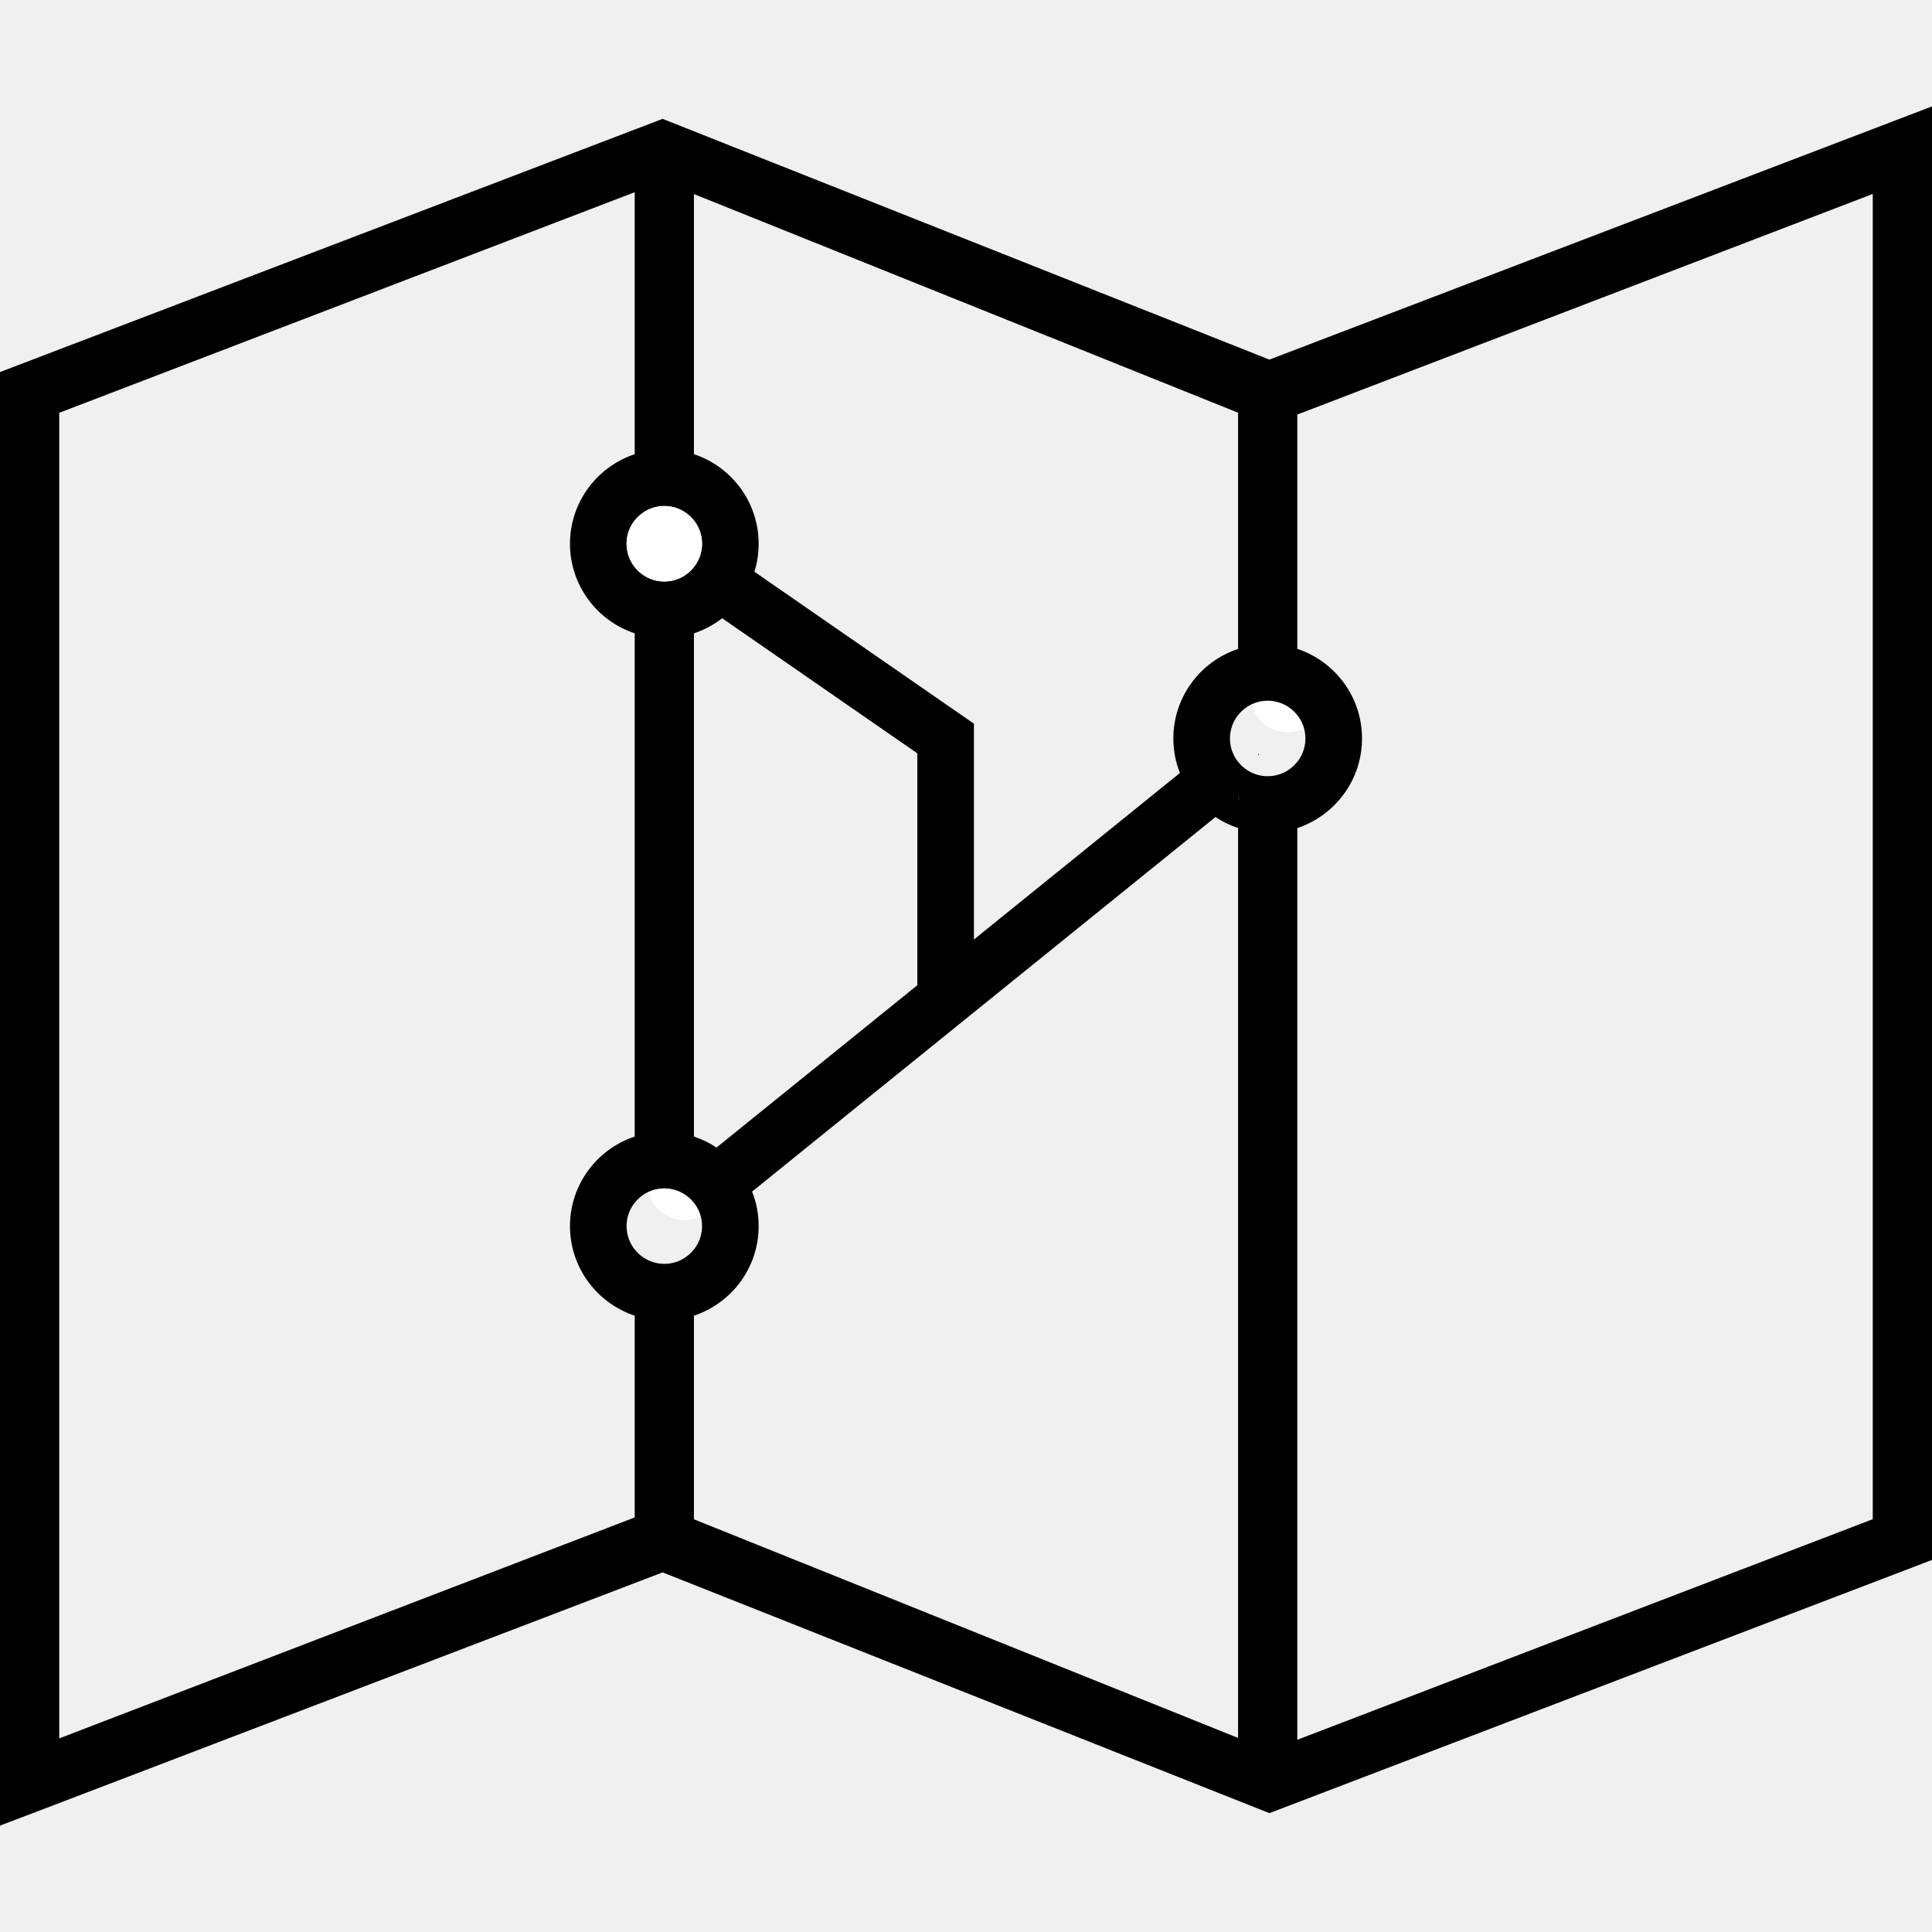
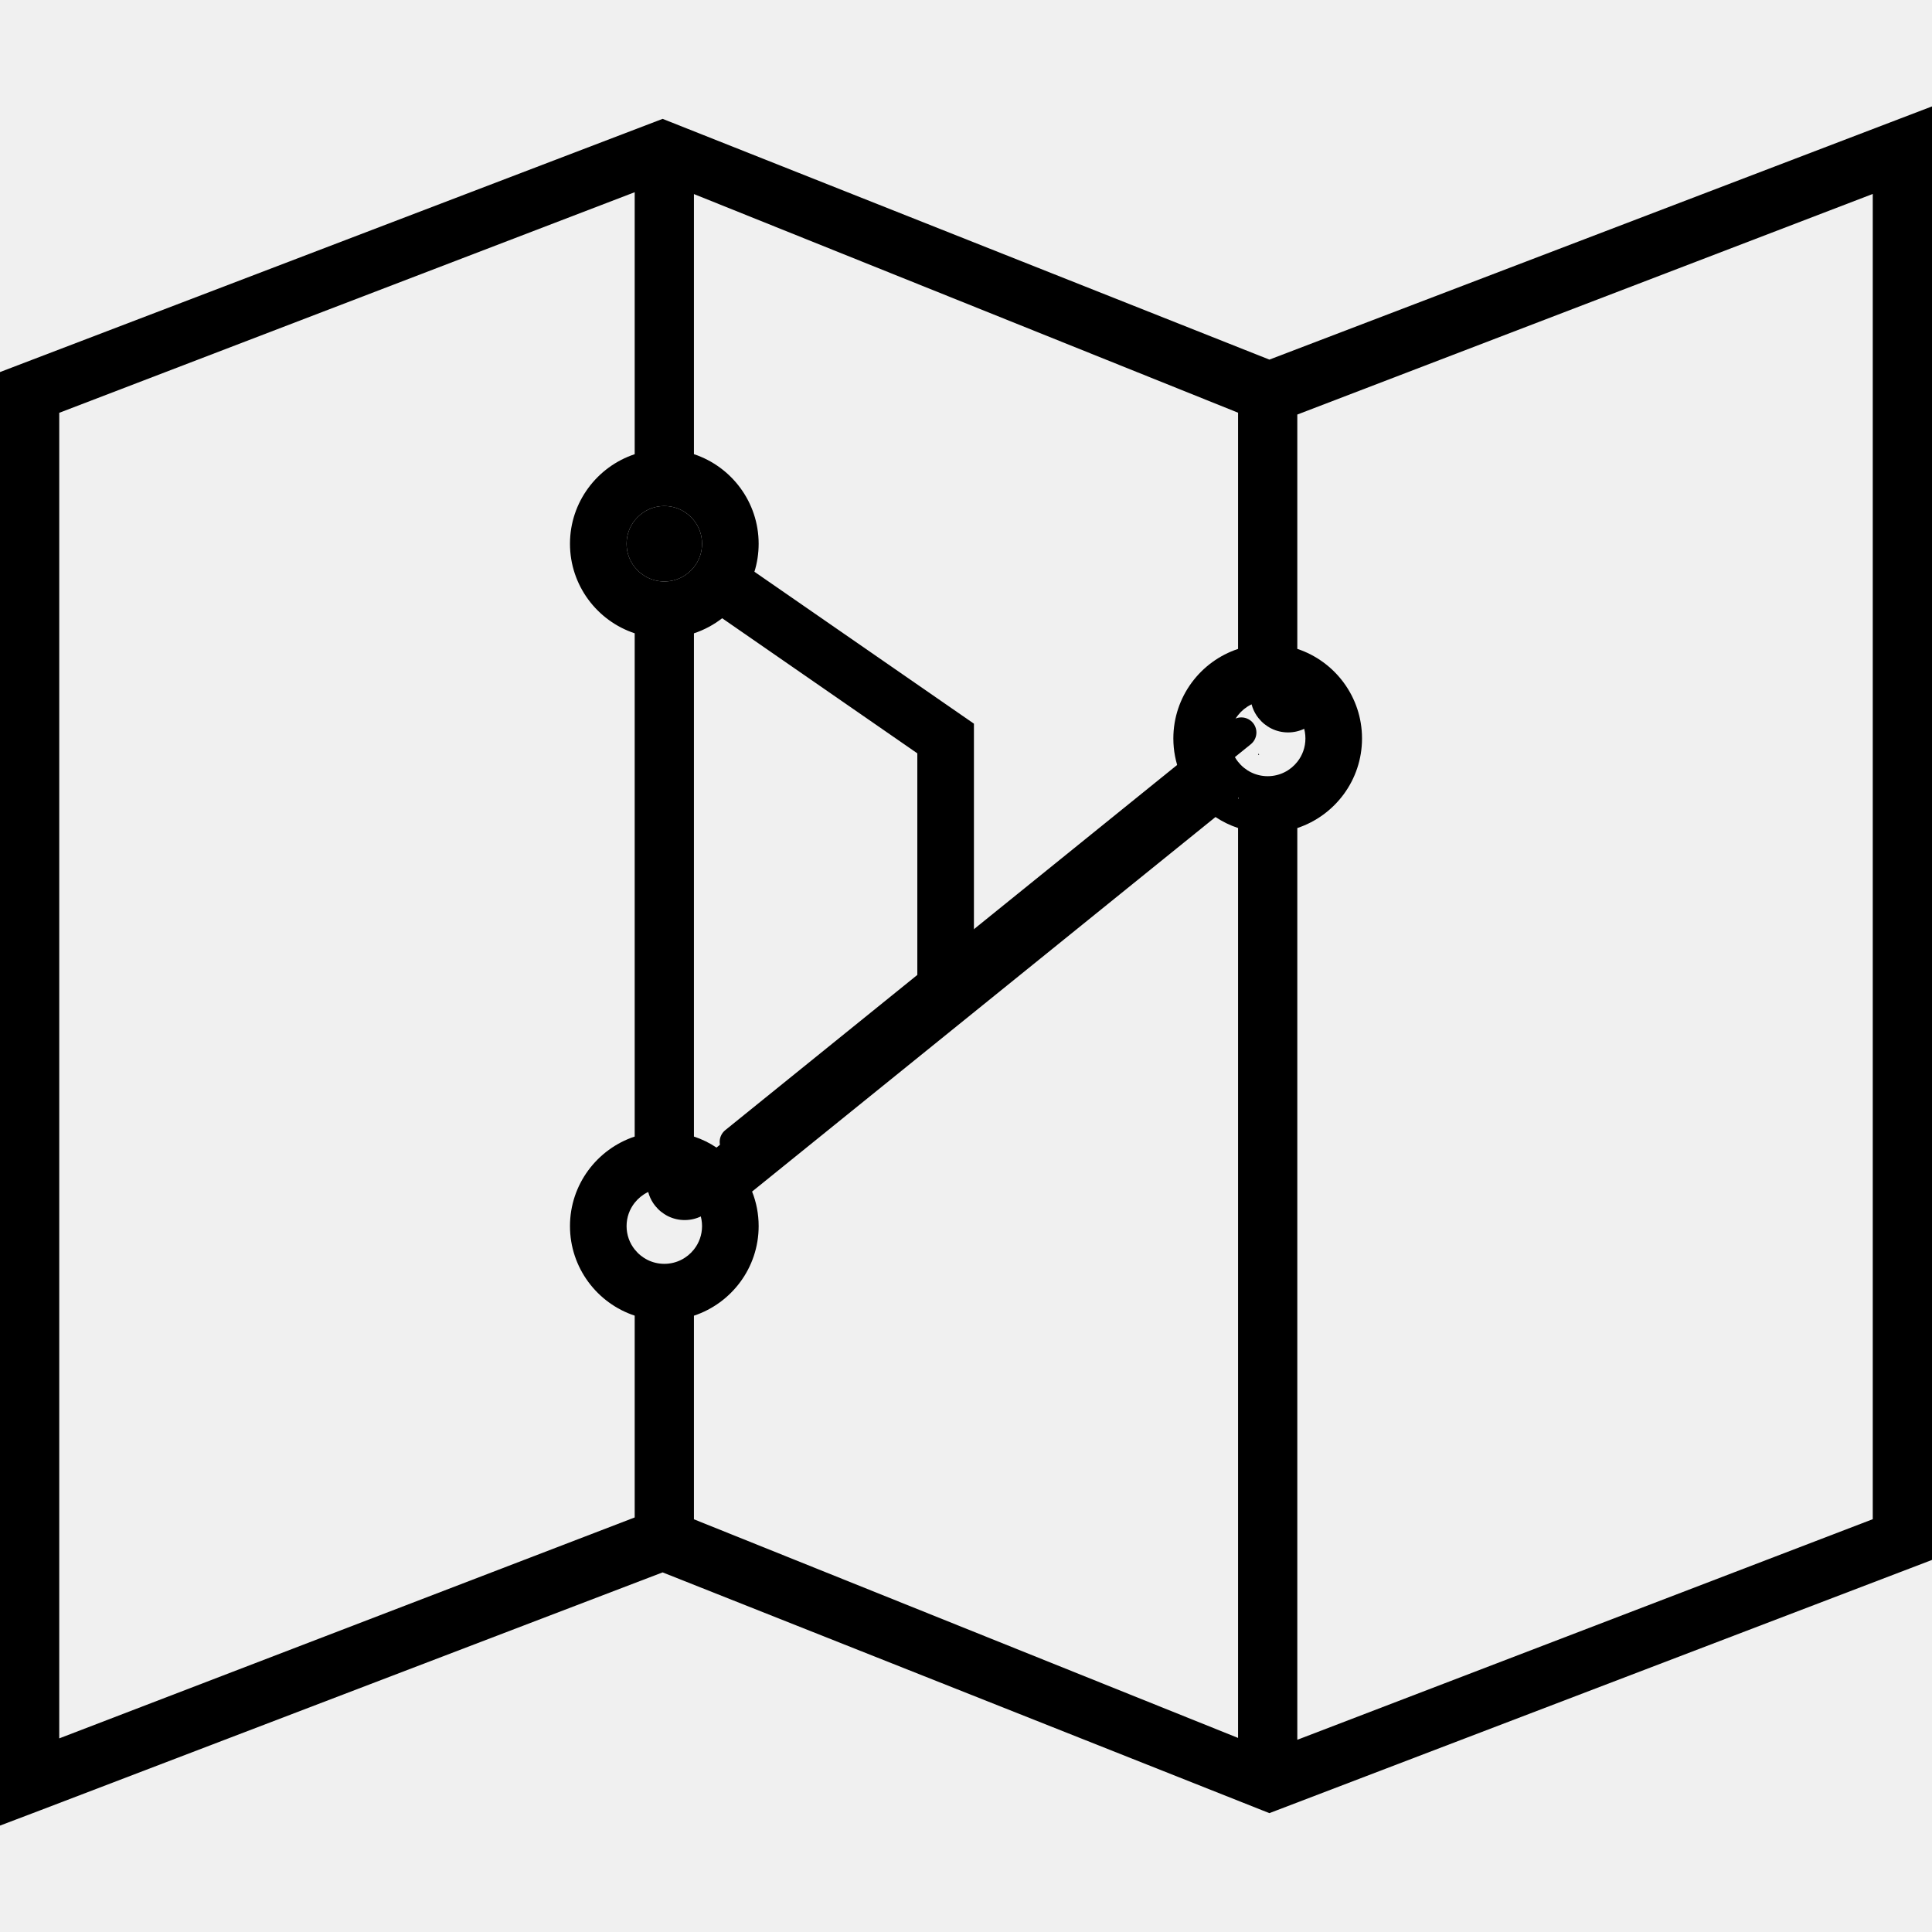
<svg xmlns="http://www.w3.org/2000/svg" version="1.1" width="512" height="512">
  <svg id="SvgjsSvg1032" data-name="Layer 1" viewBox="0 0 512 512">
    <defs>
      <style>
      .cls-1 {
-         fill: #fff;
+         fill: #000;
      }
    </style>
    </defs>
    <path class="cls-1" d="M191.45,313.33c0,2.34-.8,4.49-2.15,6.19-1.83,2.32-4.67,3.81-7.85,3.81s-6.01-1.49-7.85-3.81c-1.35-1.7-2.15-3.85-2.15-6.19s.8-4.48,2.15-6.19c1.84-2.32,4.67-3.81,7.85-3.81s6.02,1.49,7.85,3.81c1.35,1.71,2.15,3.86,2.15,6.19Z" />
    <g>
      <path class="cls-1" d="M351.35,184.1c0,2.34-.8,4.49-2.15,6.19-1.83,2.32-4.67,3.81-7.85,3.81s-6.01-1.49-7.85-3.81c-1.35-1.7-2.15-3.85-2.15-6.19s.8-4.49,2.15-6.19c1.84-2.32,4.67-3.81,7.85-3.81s6.02,1.49,7.85,3.81c1.35,1.7,2.15,3.85,2.15,6.19Z" />
-       <path d="M333.5,199.74v.35l.17-.14-.17-.21Z" />
+       <path fill="#000" d="M333.5,199.74v.35l.17-.14-.17-.21Z" />
    </g>
-     <line class="cls-1" x1="194.72" y1="302.61" x2="328.96" y2="194.12" />
-     <polygon points="333.67 199.95 333.5 200.09 333.5 199.74 333.67 199.95" />
+     <line class="cls-1" x1="194.72" y1="302.61" x2="328.96" y2="194.12" fill="none" stroke="#000" stroke-linecap="round" stroke-width="8" />
+     <polygon fill="#000" points="333.67 199.95 333.5 200.09 333.5 199.74 333.67 199.95" />
    <g>
-       <path d="M336.4,95.3L175.6,31.5,0,98.6v385.2l10.8-4.1,164.8-63,160.8,63.8,175.6-67.1V28.2l-175.6,67.1ZM312.69,204.85l-54.59,44.13v-57.2l-58.17-40.26c.73-2.34,1.12-4.84,1.12-7.42,0-11.04-7.2-20.44-17.15-23.74V51.43l144.2,57.94v62.6c-9.95,3.29-17.15,12.68-17.15,23.73,0,3.23.62,6.32,1.74,9.15ZM176.05,134.1c3.18,0,6.02,1.49,7.85,3.81,1.35,1.7,2.15,3.85,2.15,6.19s-.8,4.49-2.15,6.19c-1.83,2.32-4.67,3.81-7.85,3.81s-6.01-1.49-7.85-3.81c-1.35-1.7-2.15-3.85-2.15-6.19s.8-4.49,2.15-6.19c1.84-2.32,4.67-3.81,7.85-3.81ZM183.9,167.84c2.73-.91,5.26-2.27,7.48-4l51.72,35.8v61.46l-53.22,43.02c-1.83-1.23-3.84-2.22-5.98-2.92v-133.36ZM168.2,402.14L15.7,460.69V109.4l152.5-58.46v69.43c-9.95,3.3-17.15,12.69-17.15,23.73s7.2,20.44,17.15,23.73v133.37c-9.95,3.3-17.15,12.69-17.15,23.73s7.2,20.44,17.15,23.73v53.48ZM176.05,334.93c-3.18,0-6.01-1.49-7.85-3.81-1.35-1.7-2.15-3.85-2.15-6.19s.8-4.48,2.15-6.19c1.84-2.32,4.67-3.81,7.85-3.81s6.02,1.49,7.85,3.81c1.35,1.71,2.15,3.86,2.15,6.19s-.8,4.49-2.15,6.19c-1.83,2.32-4.67,3.81-7.85,3.81ZM328.1,460.57l-144.2-57.94v-53.96c9.95-3.3,17.15-12.69,17.15-23.74,0-3.23-.61-6.32-1.74-9.15l122.81-99.26c1.84,1.22,3.84,2.21,5.98,2.91v241.14ZM328.1,211.69v-.35l.17.21-.17.14ZM335.95,205.7c-3.18,0-6.01-1.49-7.85-3.81-1.35-1.7-2.15-3.85-2.15-6.19s.8-4.49,2.15-6.19c1.84-2.32,4.67-3.81,7.85-3.81s6.02,1.49,7.85,3.81c1.35,1.7,2.15,3.85,2.15,6.19s-.8,4.49-2.15,6.19c-1.83,2.32-4.67,3.81-7.85,3.81ZM496.3,402.6l-152.5,58.46v-241.62c9.95-3.3,17.15-12.69,17.15-23.74s-7.2-20.44-17.15-23.74v-62.1l152.5-58.46v351.2Z" />
+       <path fill="#000" d="M336.4,95.3L175.6,31.5,0,98.6v385.2l10.8-4.1,164.8-63,160.8,63.8,175.6-67.1V28.2l-175.6,67.1ZM312.69,204.85l-54.59,44.13v-57.2l-58.17-40.26c.73-2.34,1.12-4.84,1.12-7.42,0-11.04-7.2-20.44-17.15-23.74V51.43l144.2,57.94v62.6c-9.95,3.29-17.15,12.68-17.15,23.73,0,3.23.62,6.32,1.74,9.15ZM176.05,134.1c3.18,0,6.02,1.49,7.85,3.81,1.35,1.7,2.15,3.85,2.15,6.19s-.8,4.49-2.15,6.19c-1.83,2.32-4.67,3.81-7.85,3.81s-6.01-1.49-7.85-3.81c-1.35-1.7-2.15-3.85-2.15-6.19s.8-4.49,2.15-6.19c1.84-2.32,4.67-3.81,7.85-3.81ZM183.9,167.84c2.73-.91,5.26-2.27,7.48-4l51.72,35.8v61.46l-53.22,43.02c-1.83-1.23-3.84-2.22-5.98-2.92v-133.36ZM168.2,402.14L15.7,460.69V109.4l152.5-58.46v69.43c-9.95,3.3-17.15,12.69-17.15,23.73s7.2,20.44,17.15,23.73v133.37c-9.95,3.3-17.15,12.69-17.15,23.73s7.2,20.44,17.15,23.73v53.48ZM176.05,334.93c-3.18,0-6.01-1.49-7.85-3.81-1.35-1.7-2.15-3.85-2.15-6.19s.8-4.48,2.15-6.19c1.84-2.32,4.67-3.81,7.85-3.81s6.02,1.49,7.85,3.81c1.35,1.71,2.15,3.86,2.15,6.19s-.8,4.49-2.15,6.19c-1.83,2.32-4.67,3.81-7.85,3.81ZM328.1,460.57l-144.2-57.94v-53.96c9.95-3.3,17.15-12.69,17.15-23.74,0-3.23-.61-6.32-1.74-9.15l122.81-99.26c1.84,1.22,3.84,2.21,5.98,2.91v241.14ZM328.1,211.69v-.35l.17.21-.17.14ZM335.95,205.7c-3.18,0-6.01-1.49-7.85-3.81-1.35-1.7-2.15-3.85-2.15-6.19s.8-4.49,2.15-6.19c1.84-2.32,4.67-3.81,7.85-3.81s6.02,1.49,7.85,3.81c1.35,1.7,2.15,3.85,2.15,6.19s-.8,4.49-2.15,6.19c-1.83,2.32-4.67,3.81-7.85,3.81ZM496.3,402.6l-152.5,58.46v-241.62c9.95-3.3,17.15-12.69,17.15-23.74s-7.2-20.44-17.15-23.74v-62.1l152.5-58.46v351.2Z" />
      <path class="cls-1" d="M186.05,144.1c0,2.34-.8,4.49-2.15,6.19-1.83,2.32-4.67,3.81-7.85,3.81s-6.01-1.49-7.85-3.81c-1.35-1.7-2.15-3.85-2.15-6.19s.8-4.49,2.15-6.19c1.84-2.32,4.67-3.81,7.85-3.81s6.02,1.49,7.85,3.81c1.35,1.7,2.15,3.85,2.15,6.19Z" />
    </g>
  </svg>
-   <style>@media (prefers-color-scheme: light) { :root { filter: none; } }
- @media (prefers-color-scheme: dark) { :root { filter: invert(100%); } }
- </style>
</svg>
